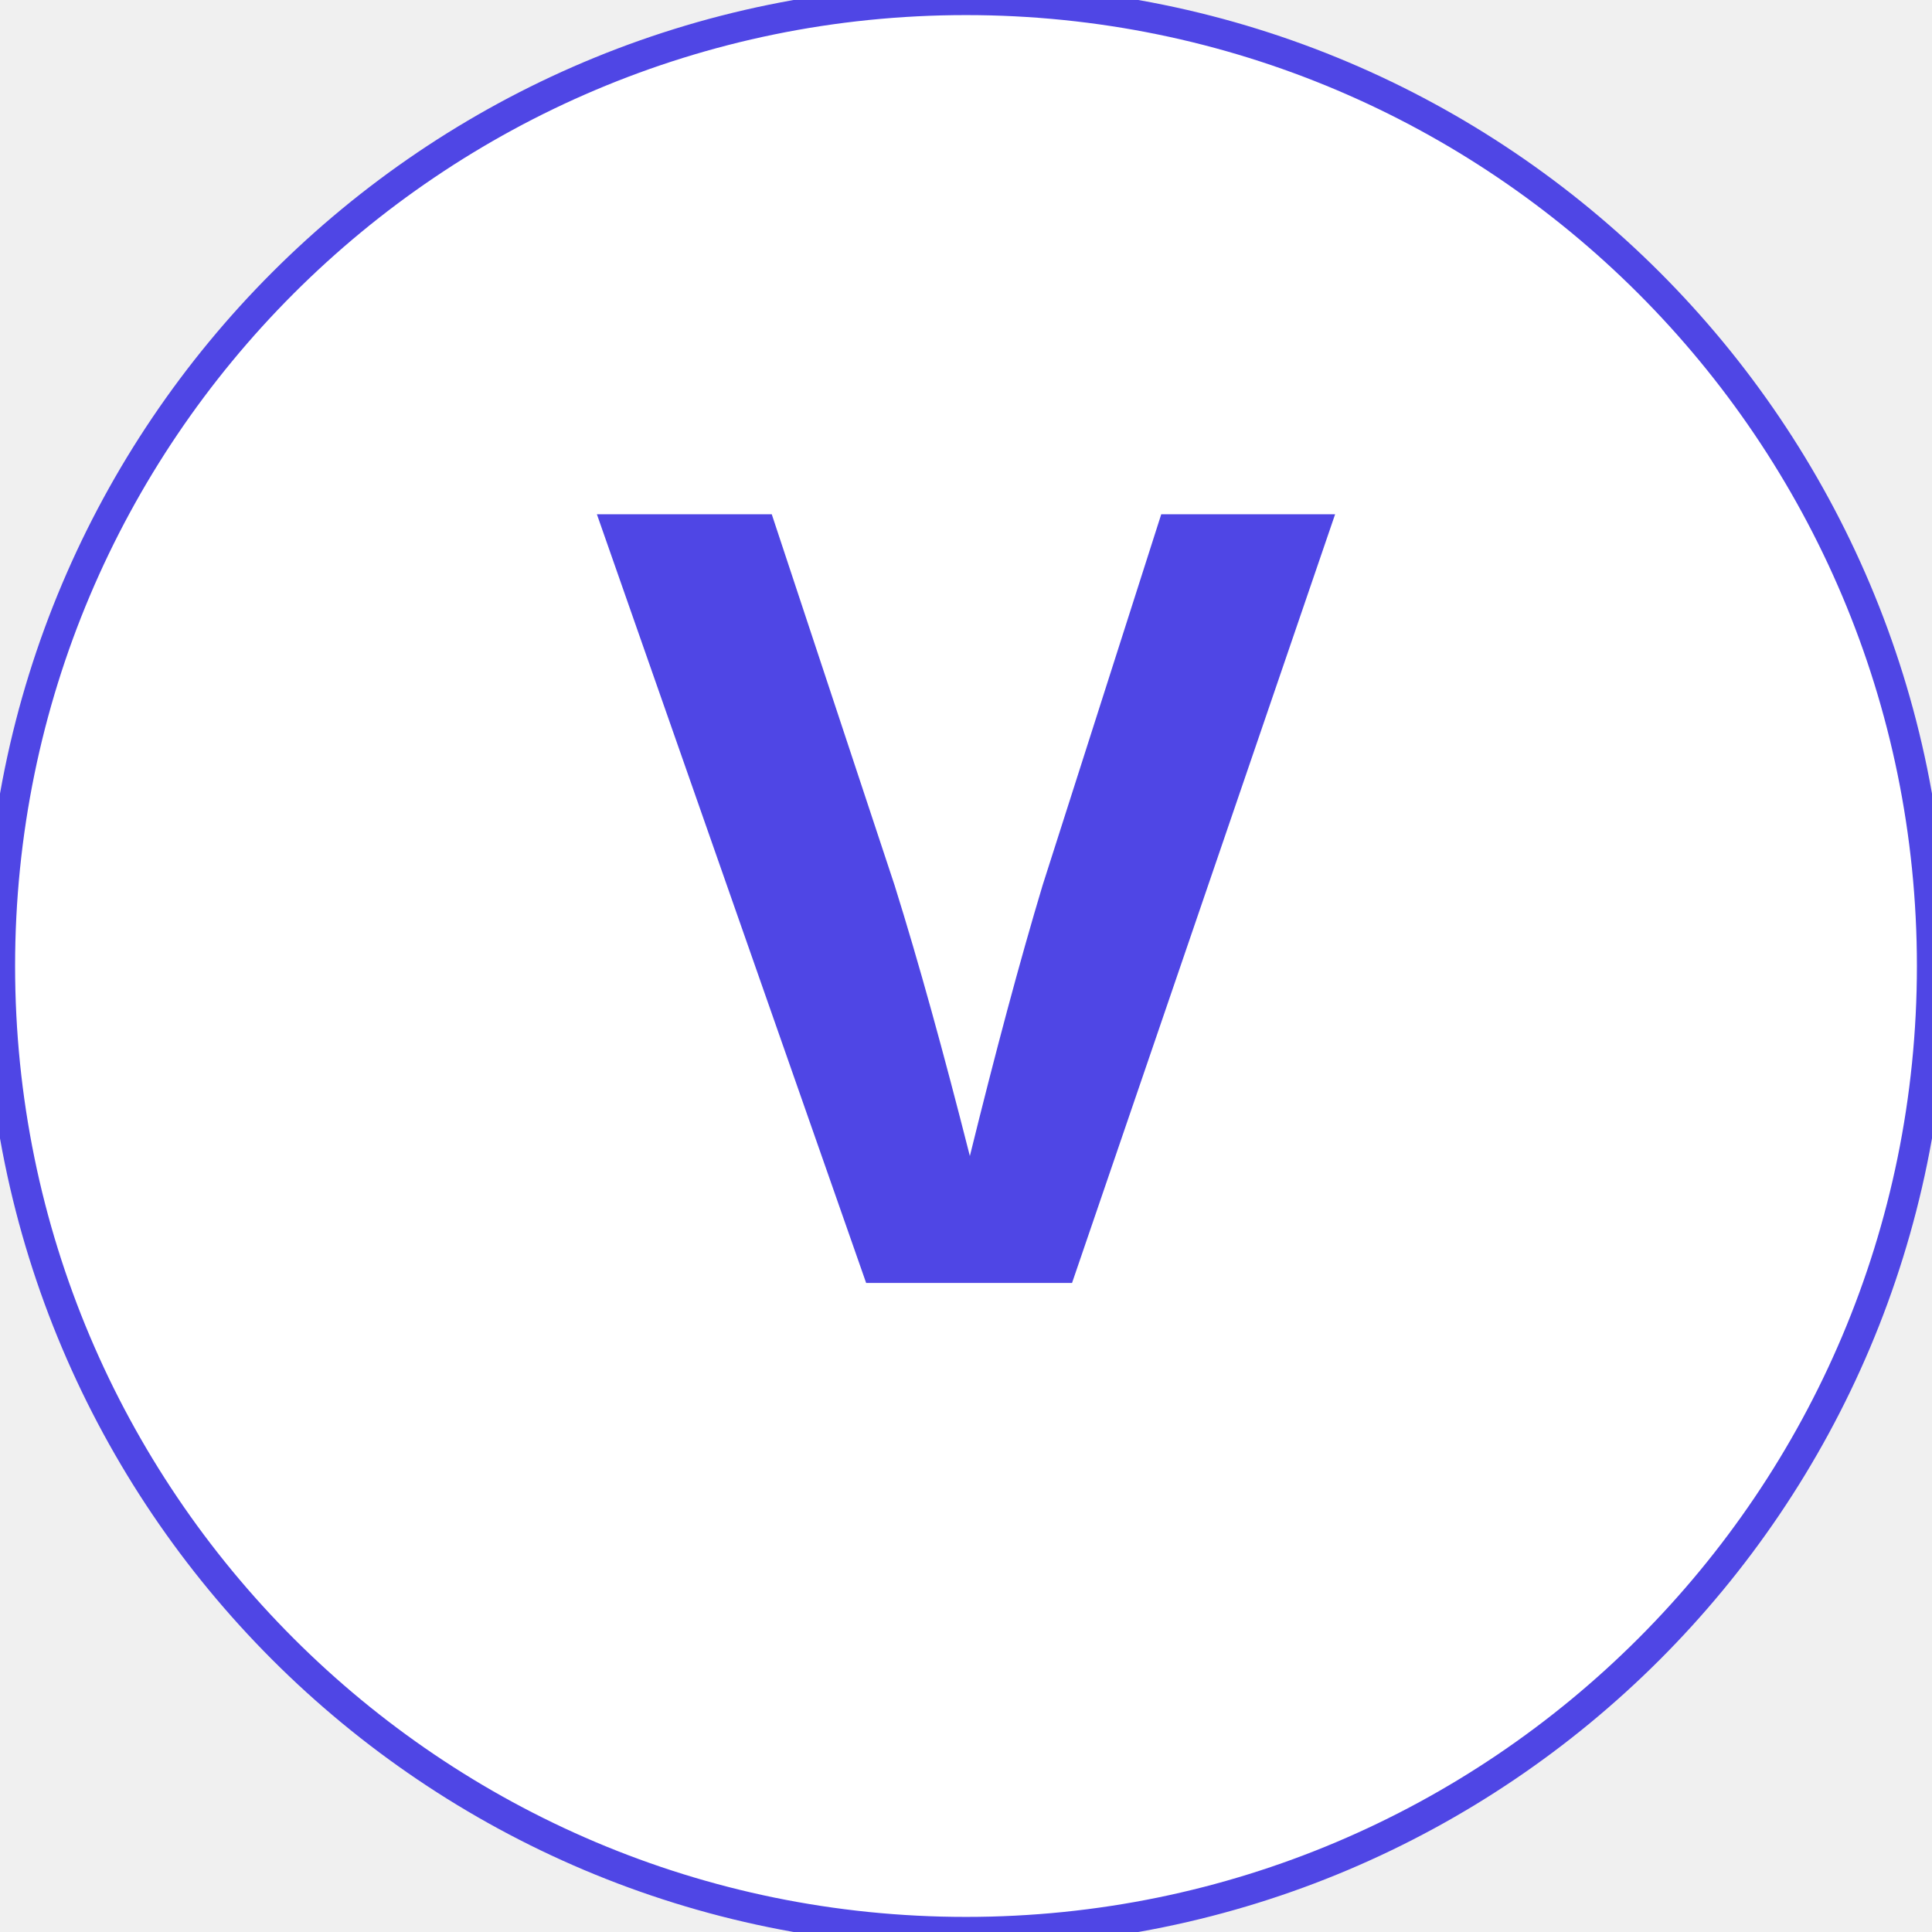
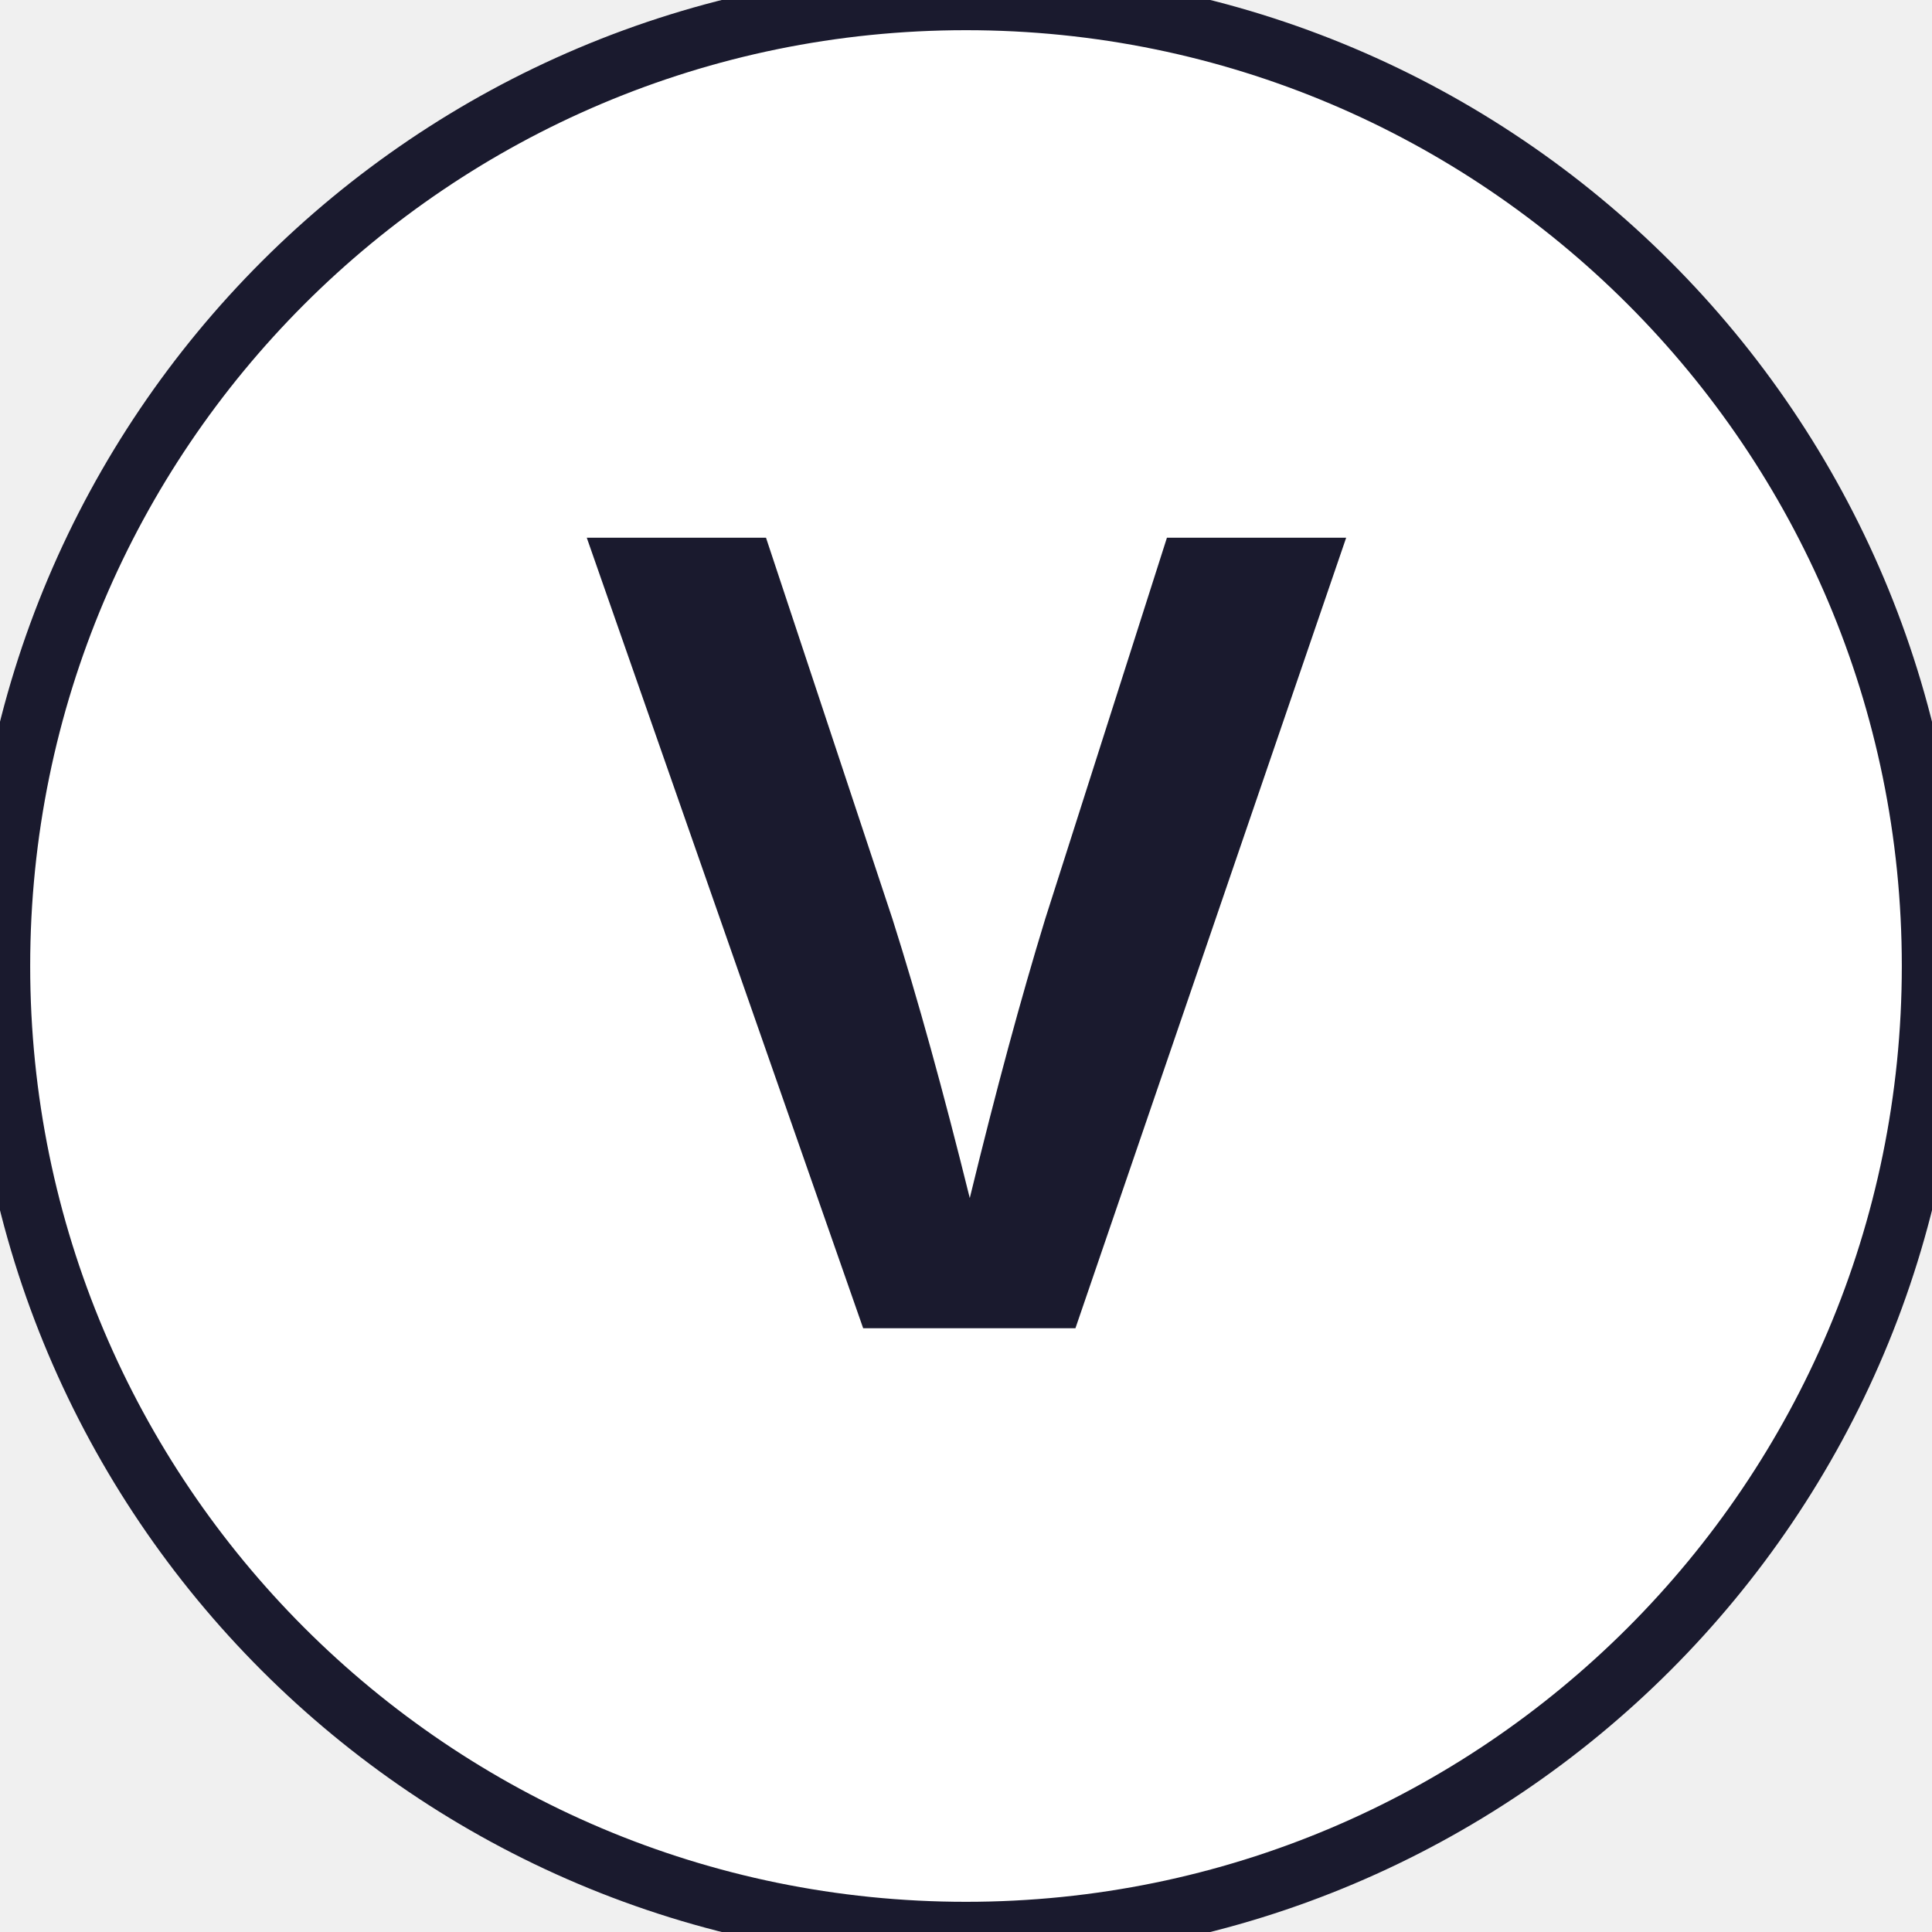
- <svg xmlns="http://www.w3.org/2000/svg" viewBox="0 0 512 512" fill="none">
-   <circle cx="256" cy="256" r="256" fill="white" stroke="#4F46E5" stroke-width="8" />
-   <text x="256" y="340" font-family="system-ui, -apple-system, sans-serif" font-size="280" font-weight="bold" fill="#4F46E5" text-anchor="middle">V</text>
+ <svg xmlns="http://www.w3.org/2000/svg" viewBox="0 0 32 32" fill="none">
+   <circle cx="16" cy="16" r="16" fill="white" stroke="#1A1A2E" stroke-width="1" />
+   <text x="16" y="22" font-family="system-ui, -apple-system, sans-serif" font-size="18" font-weight="bold" fill="#1A1A2E" text-anchor="middle">V</text>
</svg>
